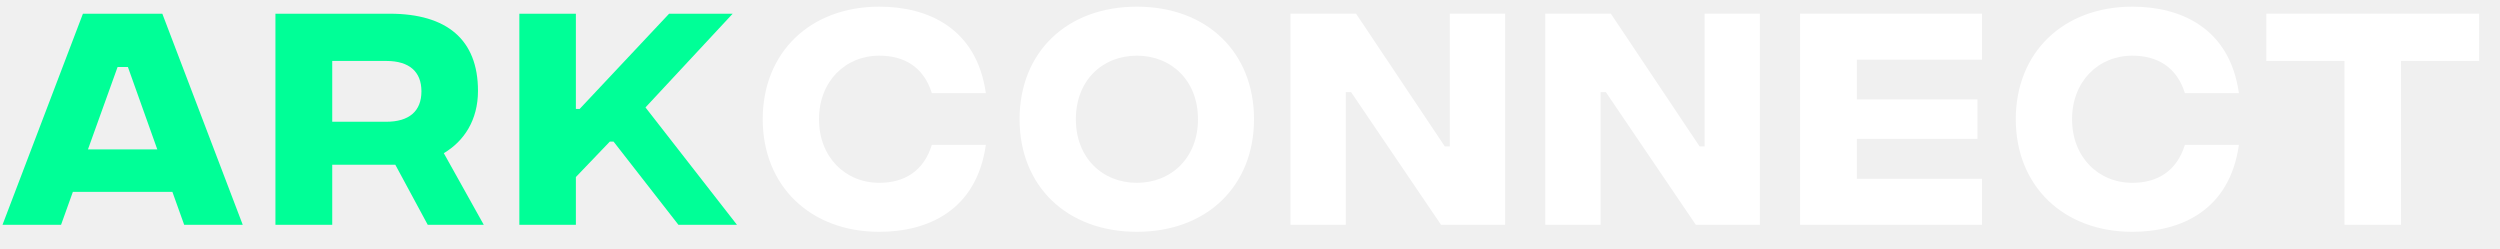
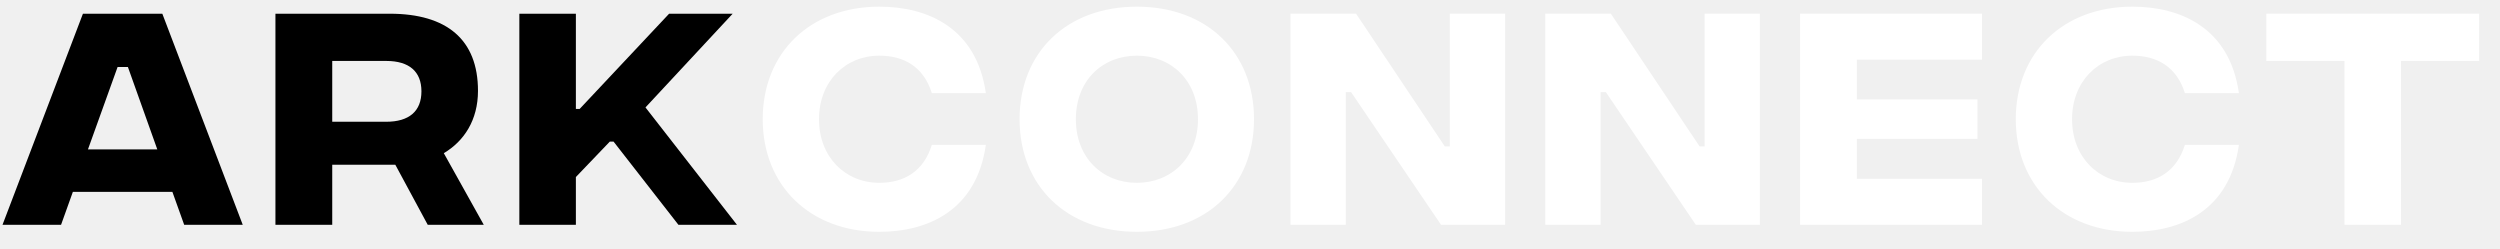
<svg xmlns="http://www.w3.org/2000/svg" width="171" height="17" viewBox="0 0 171 17" fill="none">
  <g clip-path="url(#clip0_1093_12434)">
-     <path d="M12.598 15.375L11.791 13.123H4.984L4.177 15.375H0.172L5.672 0.938H11.103L16.603 15.375H12.598ZM6.016 10.219H10.759L8.748 4.581H8.044L6.016 10.219ZM33.089 15.375H29.256L27.039 11.267H22.725V15.375H18.84V0.938H26.661C30.562 0.938 32.694 2.708 32.694 6.214C32.694 8.208 31.748 9.652 30.356 10.477L33.089 15.375ZM22.725 4.169V8.328H26.42C27.984 8.328 28.826 7.606 28.826 6.248C28.826 4.891 27.984 4.169 26.42 4.169H22.725ZM50.407 15.375H46.403L41.968 9.686H41.711L39.39 12.109V15.375H35.523V0.938H39.39V7.452H39.648L45.767 0.938H50.115L44.151 7.348L50.407 15.375Z" fill="#00FF97" id="ark" />
+     <path d="M12.598 15.375L11.791 13.123H4.984L4.177 15.375H0.172L5.672 0.938H11.103L16.603 15.375H12.598ZM6.016 10.219H10.759L8.748 4.581H8.044L6.016 10.219ZM33.089 15.375H29.256L27.039 11.267H22.725V15.375H18.84V0.938H26.661C30.562 0.938 32.694 2.708 32.694 6.214C32.694 8.208 31.748 9.652 30.356 10.477L33.089 15.375ZM22.725 4.169V8.328H26.42C27.984 8.328 28.826 7.606 28.826 6.248C28.826 4.891 27.984 4.169 26.42 4.169H22.725ZM50.407 15.375H46.403L41.968 9.686H41.711L39.39 12.109V15.375H35.523V0.938H39.39V7.452H39.648L45.767 0.938H50.115L44.151 7.348L50.407 15.375Z" fill="currentColor" id="ark" />
    <path d="M60.145 15.856C55.418 15.856 52.17 12.711 52.17 8.156C52.17 3.584 55.418 0.456 60.145 0.456C63.445 0.456 66.796 1.9 67.432 6.369H63.737C63.187 4.598 61.864 3.808 60.145 3.808C57.807 3.808 56.02 5.578 56.02 8.156C56.02 10.734 57.807 12.505 60.145 12.505C61.864 12.505 63.187 11.697 63.737 9.909H67.432C66.796 14.395 63.462 15.856 60.145 15.856ZM77.765 15.856C72.953 15.856 69.739 12.711 69.739 8.156C69.739 3.584 72.953 0.456 77.765 0.456C82.561 0.456 85.775 3.584 85.775 8.156C85.775 12.711 82.561 15.856 77.765 15.856ZM77.765 12.505C80.103 12.505 81.942 10.803 81.942 8.156C81.942 5.492 80.103 3.808 77.765 3.808C75.411 3.808 73.589 5.492 73.589 8.156C73.589 10.803 75.411 12.505 77.765 12.505ZM88.27 15.375V0.937H92.756L98.823 10.012H99.167V0.937H102.949V15.375H98.566L92.413 6.3H92.052V15.375H88.27ZM105.698 15.375V0.937H110.184L116.251 10.012H116.595V0.937H120.376V15.375H115.994L109.84 6.3H109.48V15.375H105.698ZM123.126 15.375V0.937H135.57V4.083H127.01V6.798H135.26V9.497H127.01V12.229H135.57V15.375H123.126ZM145.854 15.856C141.128 15.856 137.879 12.711 137.879 8.156C137.879 3.584 141.128 0.456 145.854 0.456C149.154 0.456 152.506 1.9 153.141 6.369H149.446C148.896 4.598 147.572 3.808 145.854 3.808C143.516 3.808 141.729 5.578 141.729 8.156C141.729 10.734 143.516 12.505 145.854 12.505C147.572 12.505 148.896 11.697 149.446 9.909H153.141C152.506 14.395 149.171 15.856 145.854 15.856ZM169.574 0.937V4.169H164.228V15.375H160.361V4.169H155.015V0.937H169.574Z" fill="white" id="connect" />
  </g>
  <defs>
    <clipPath id="clip0_1093_12434">
      <rect width="170.5" height="16.5" fill="white" transform="translate(0 0.25)" />
    </clipPath>
  </defs>
</svg>
